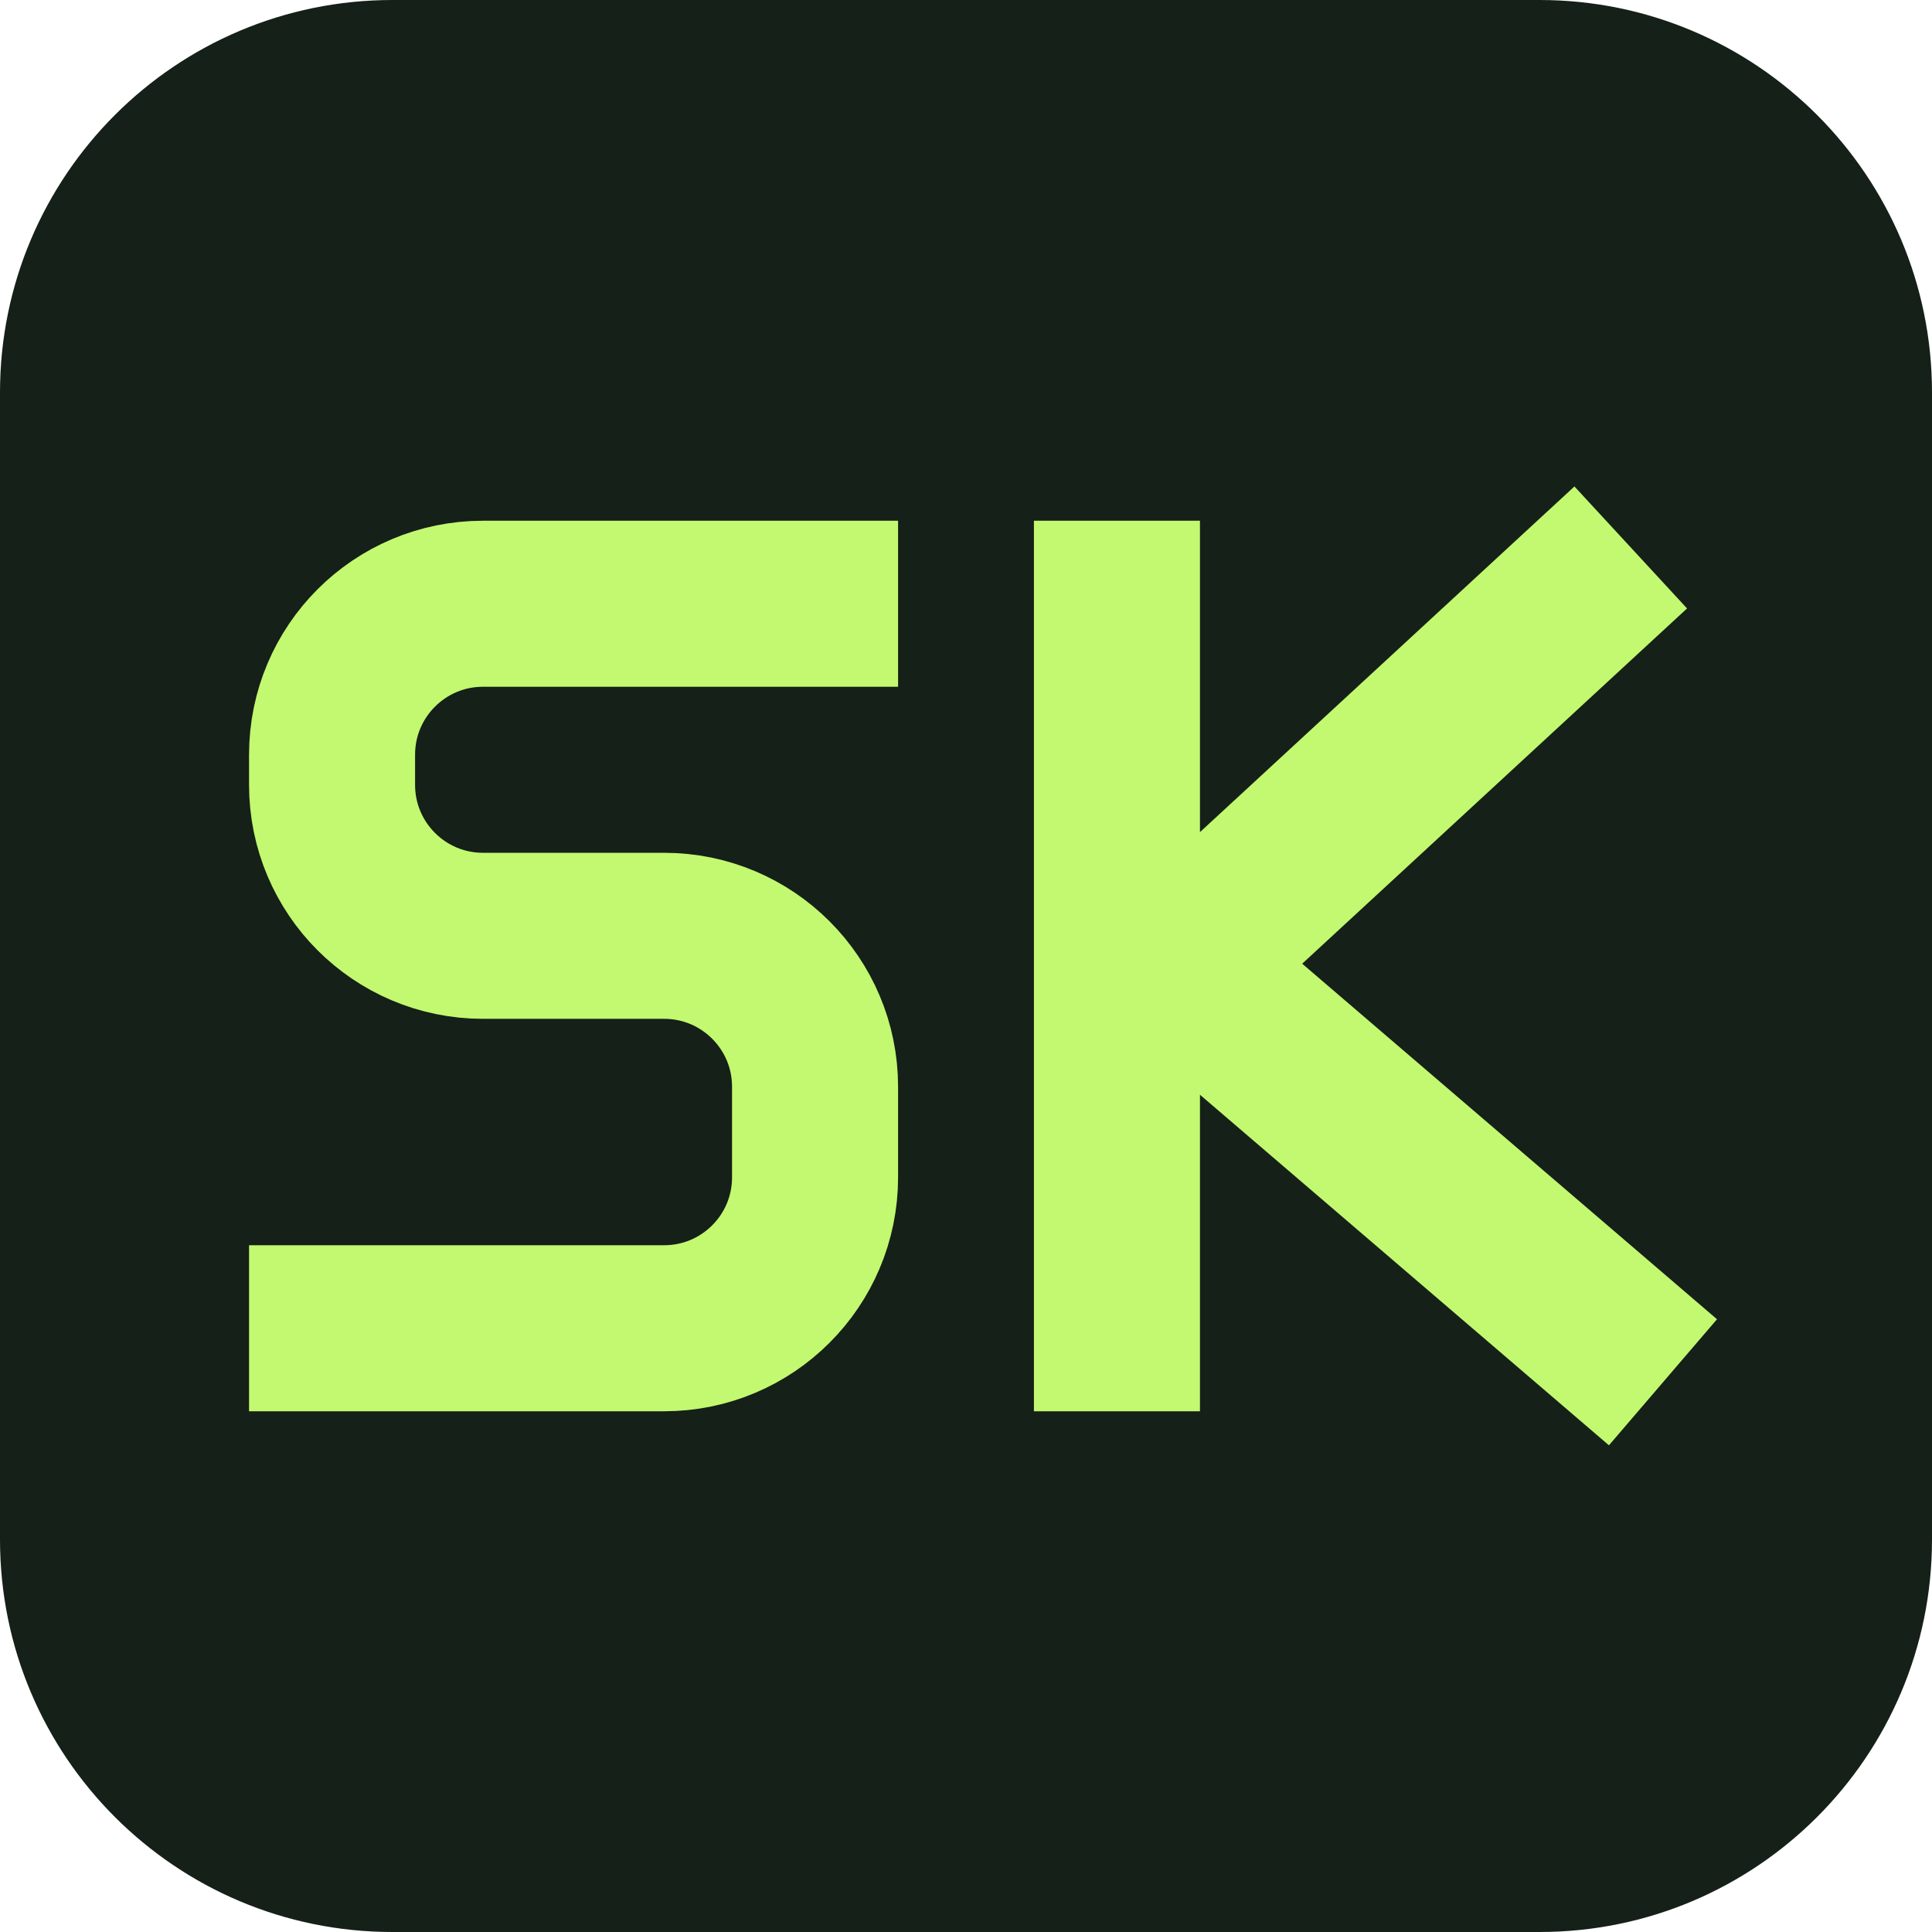
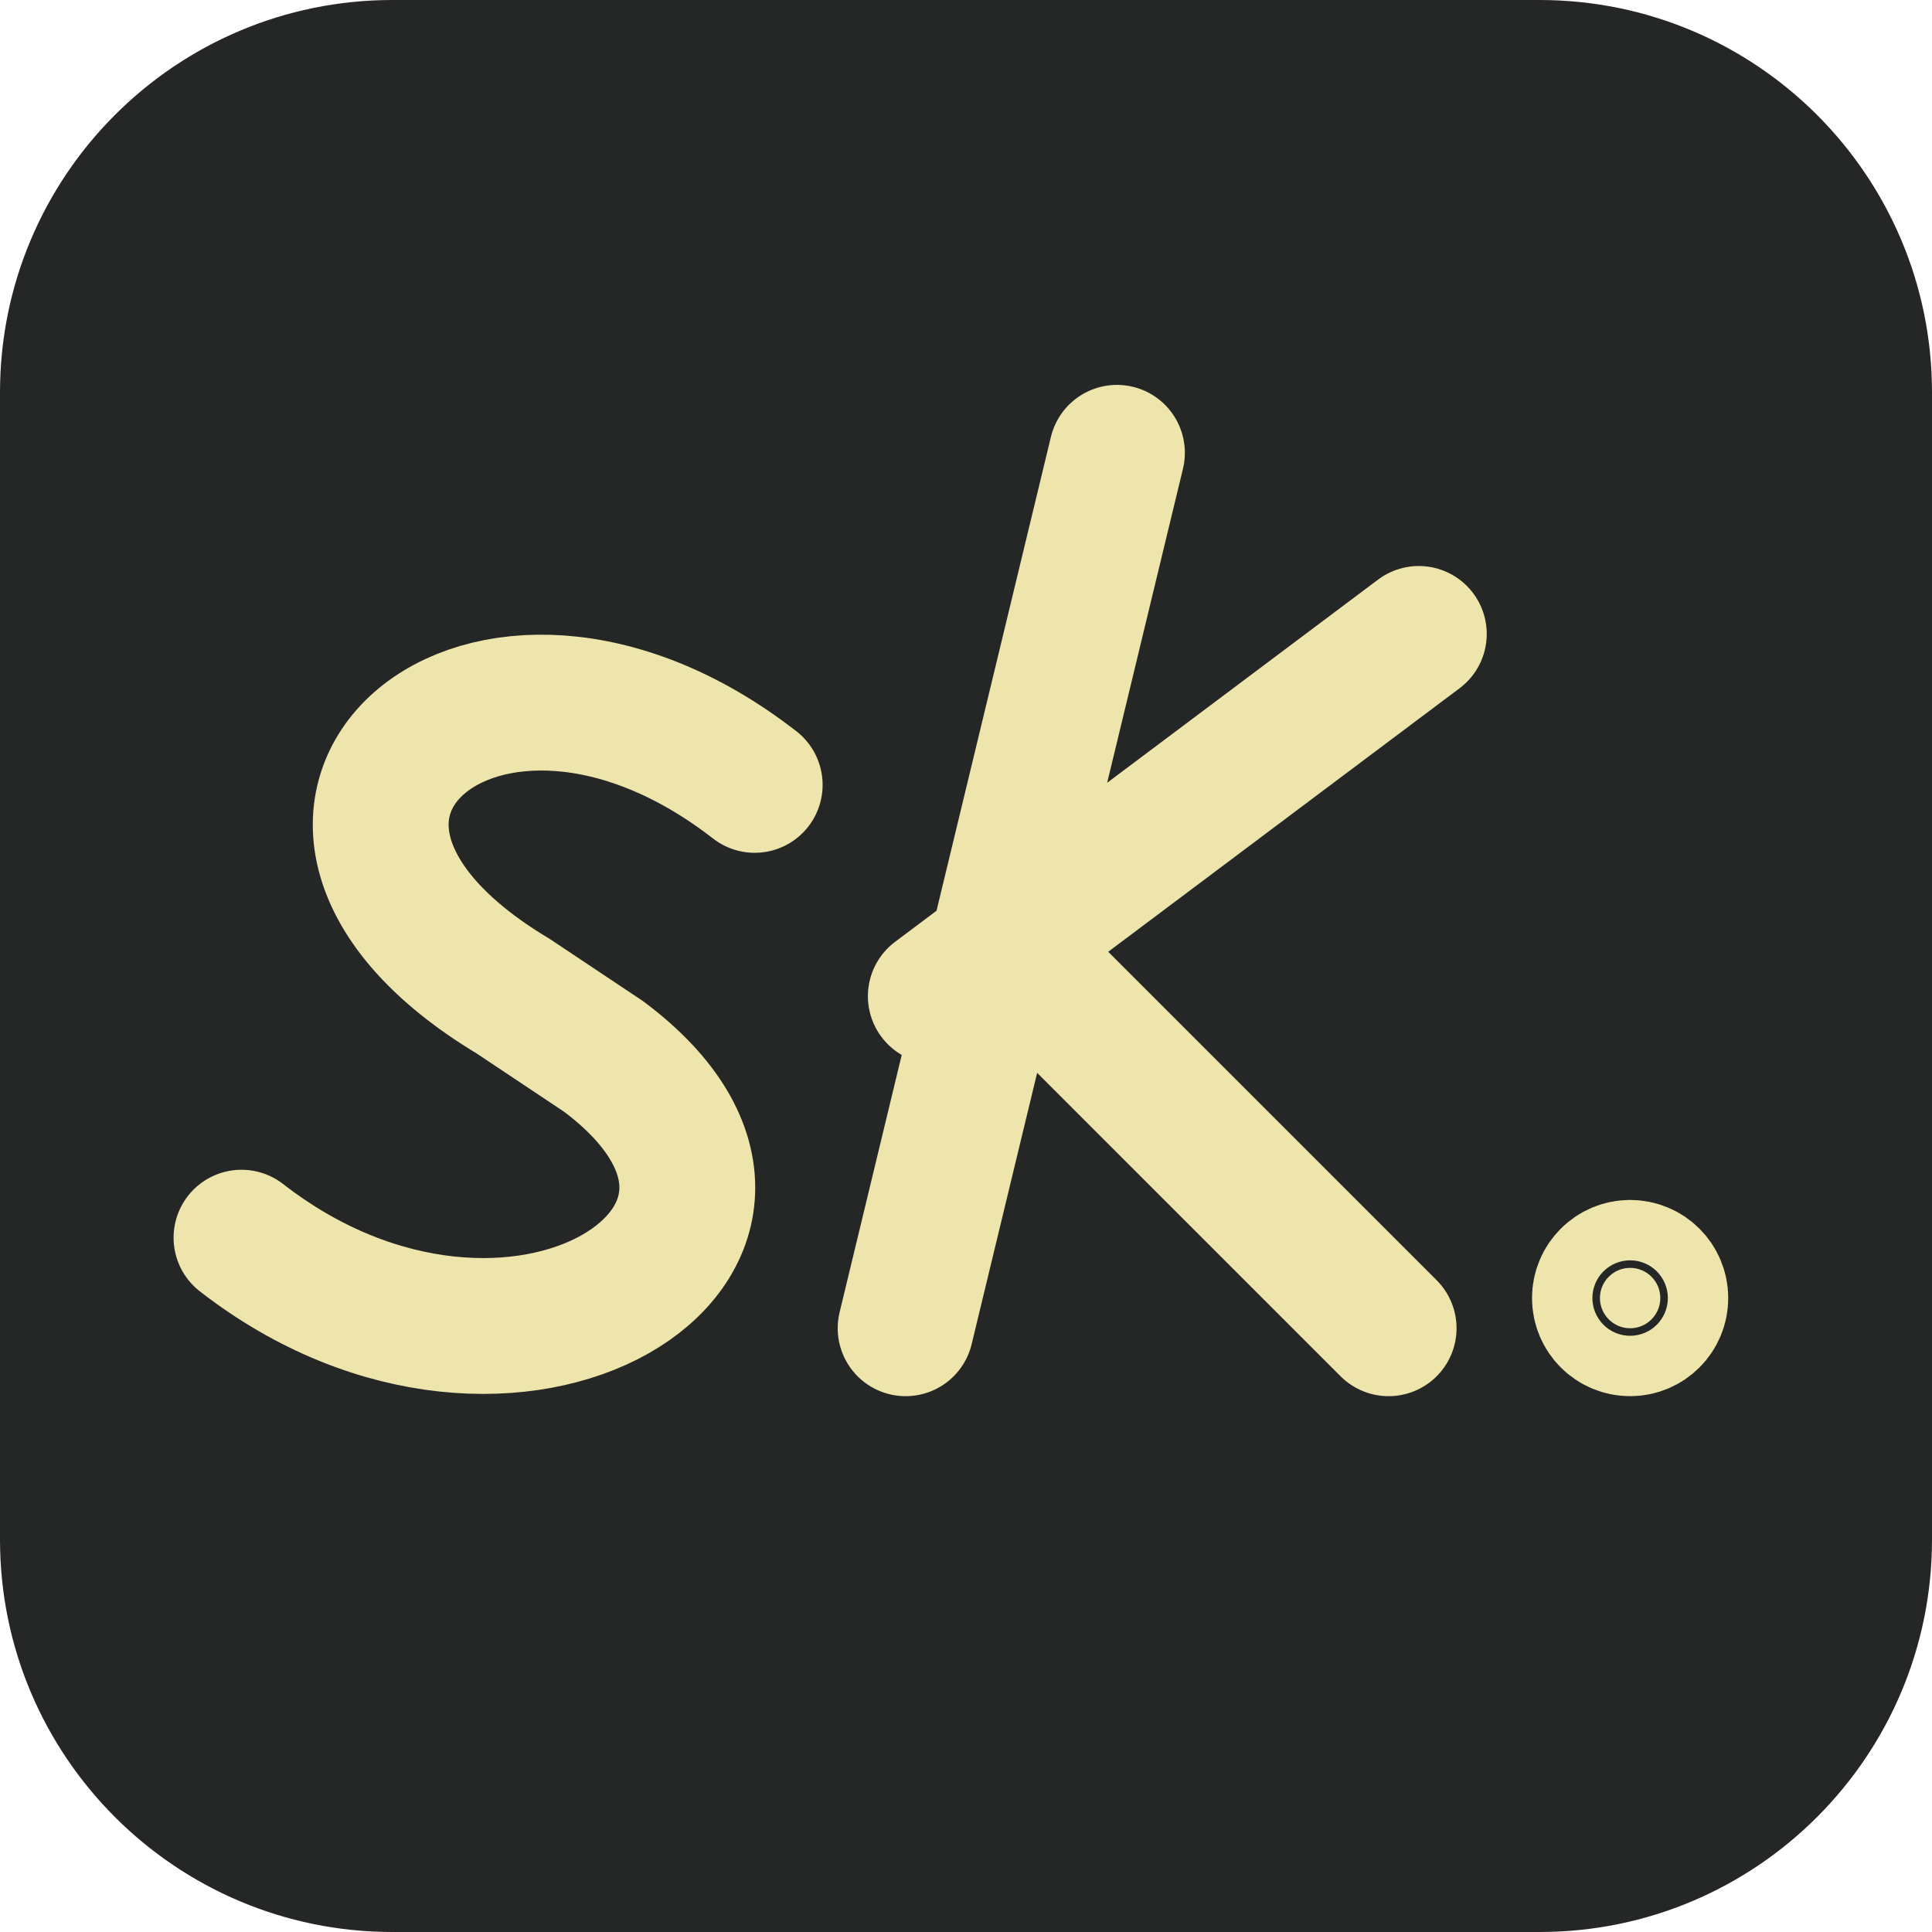
<svg xmlns="http://www.w3.org/2000/svg" viewBox="0 0 64 64">
-   <rect width="64" height="64" rx="13" fill="#152018" />
-   <g fill="none" stroke="#c2f970" stroke-width="5.5" stroke-linecap="square" stroke-linejoin="round">
-     <path d="M27 20H16a5 5 0 0 0-5 5v1a5 5 0 0 0 5 5h6a5 5 0 0 1 5 5v3a5 5 0 0 1-5 5H11" />
-     <path d="M37 20v24m15-24L39 32l14 12" />
+   <rect width="64" height="64" rx="13" fill="#252626" />
+   <g fill="none" stroke="#eee5ac" stroke-width="4.5" stroke-linecap="round" stroke-linejoin="round">
+     <path d="M25 26c-9-7-18 1-8 7l3 2c8 6-3 13-12 6m29-26-7 29m1-11 16-12m-13 11 12 12" />
+     <circle cx="54" cy="43" r="1" fill="#eee5ac" />
  </g>
</svg>
